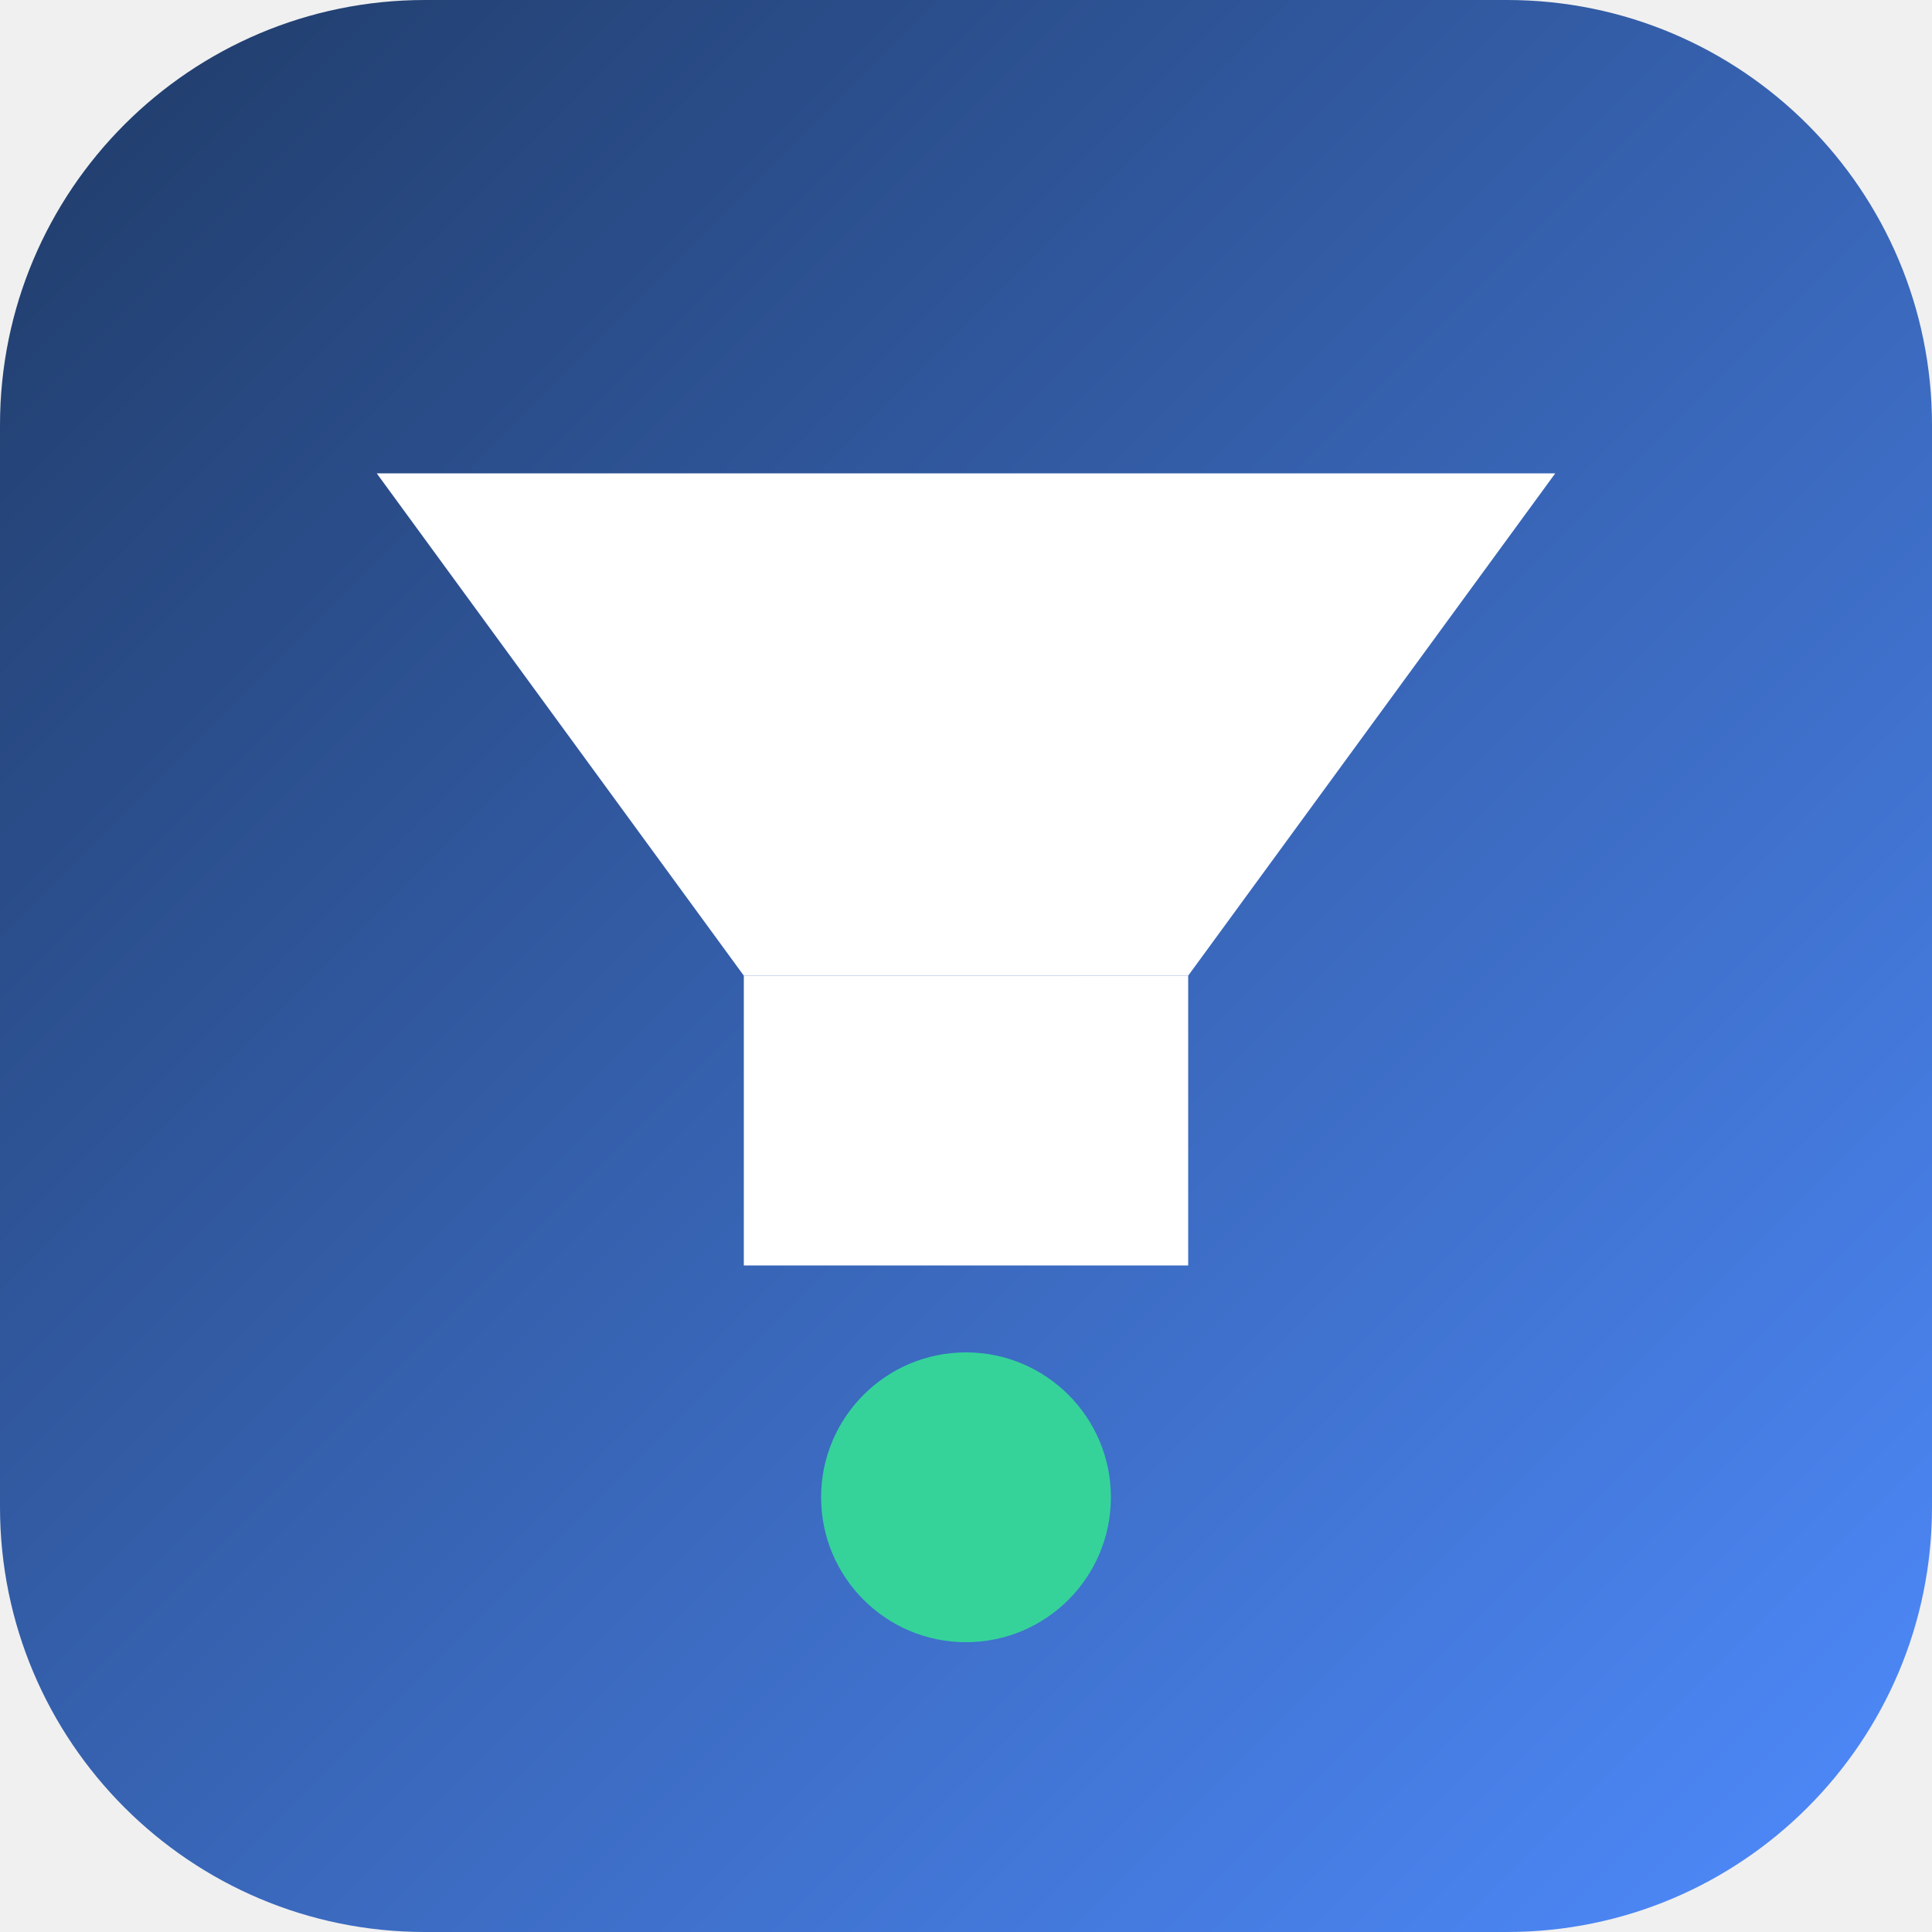
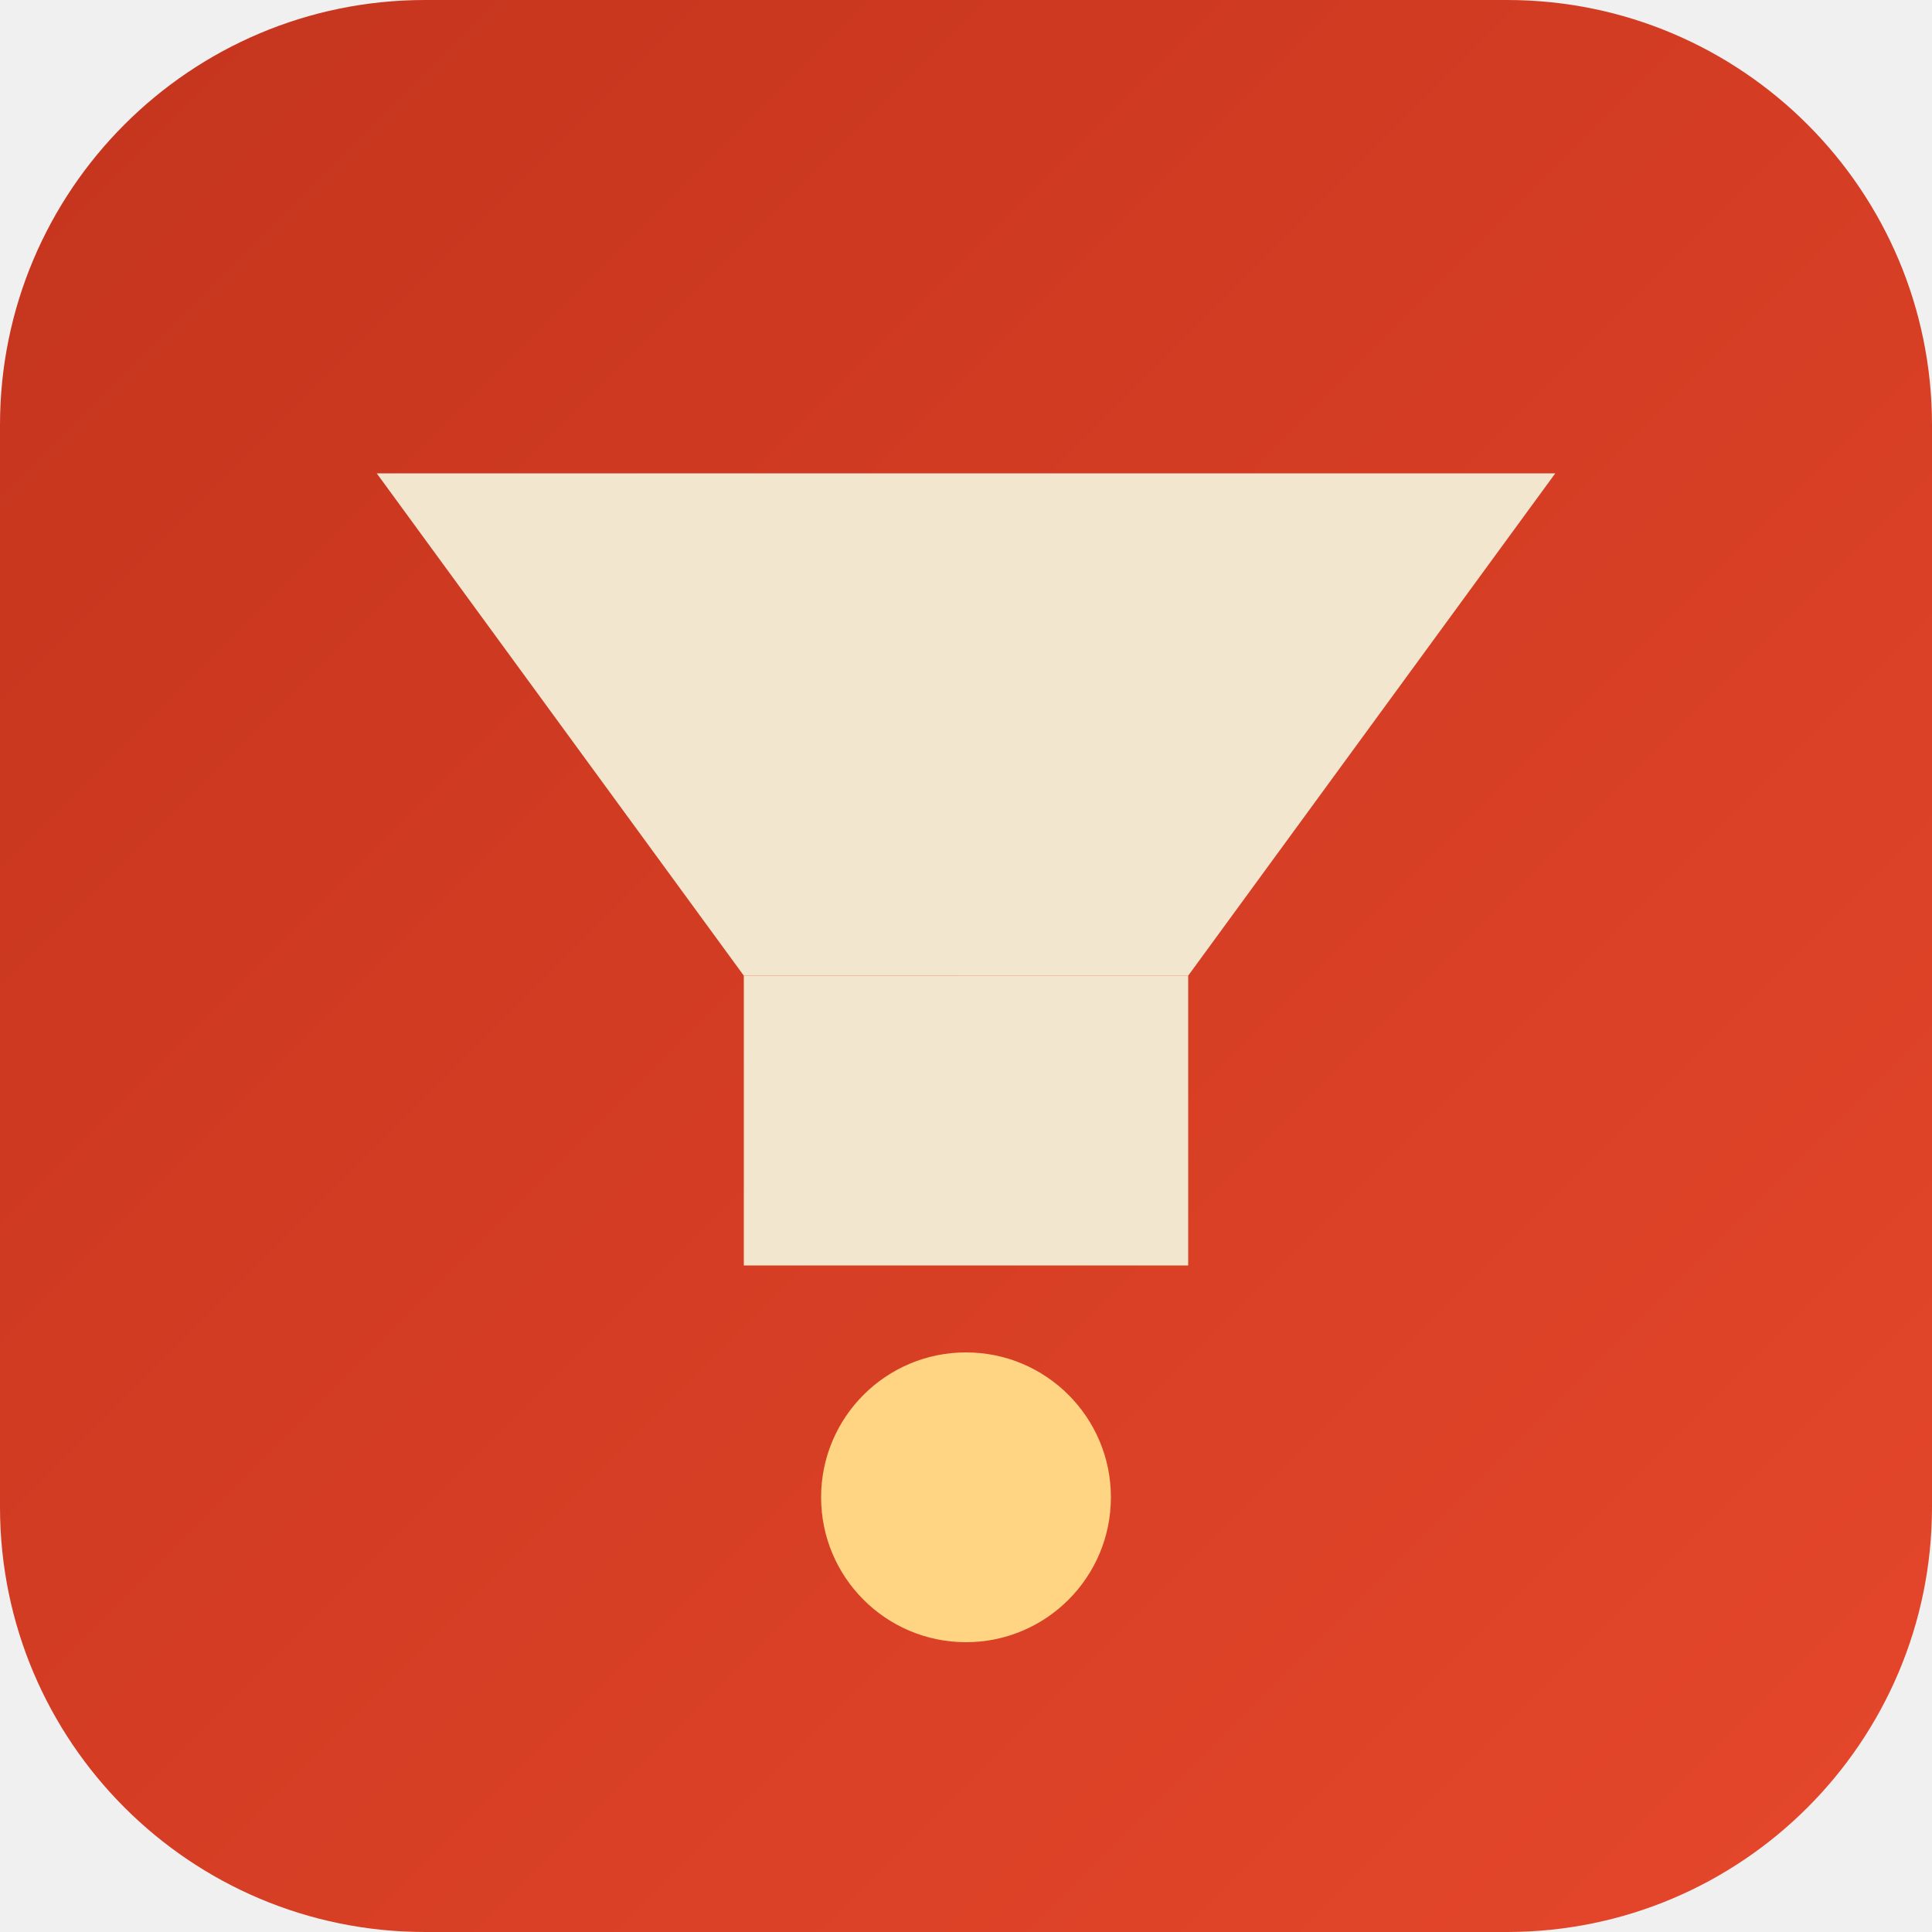
<svg xmlns="http://www.w3.org/2000/svg" width="48" height="48" viewBox="0 0 48 48" role="img" aria-label="IG Outreach CRM">
  <defs>
    <linearGradient id="bg" x1="0" y1="0" x2="1" y2="1">
-       <stop offset="0" stop-color="#1f3a66" />
-       <stop offset="1" stop-color="#4f8cff" />
+       <stop offset="0" stop-color="#c4341d" />
+       <stop offset="1" stop-color="#e5472b" />
    </linearGradient>
  </defs>
  <rect x="0" y="0" width="48" height="48" rx="10.56" ry="10.56" fill="url(#bg)" />
-   <path d="M9.36 11.76 H38.64 L29.52 24.24 H18.48 Z" fill="#ffffff" />
-   <rect x="18.48" y="24.24" width="11.04" height="7.20" fill="#ffffff" />
-   <circle cx="24" cy="37.20" r="3.60" fill="#35d39a" />
+   <path d="M9.36 11.76 H38.64 L29.52 24.24 H18.48 Z" fill="#f3e6cf" />
+   <rect x="18.48" y="24.24" width="11.04" height="7.20" fill="#f3e6cf" />
+   <circle cx="24" cy="37.20" r="3.60" fill="#ffd482" />
</svg>
